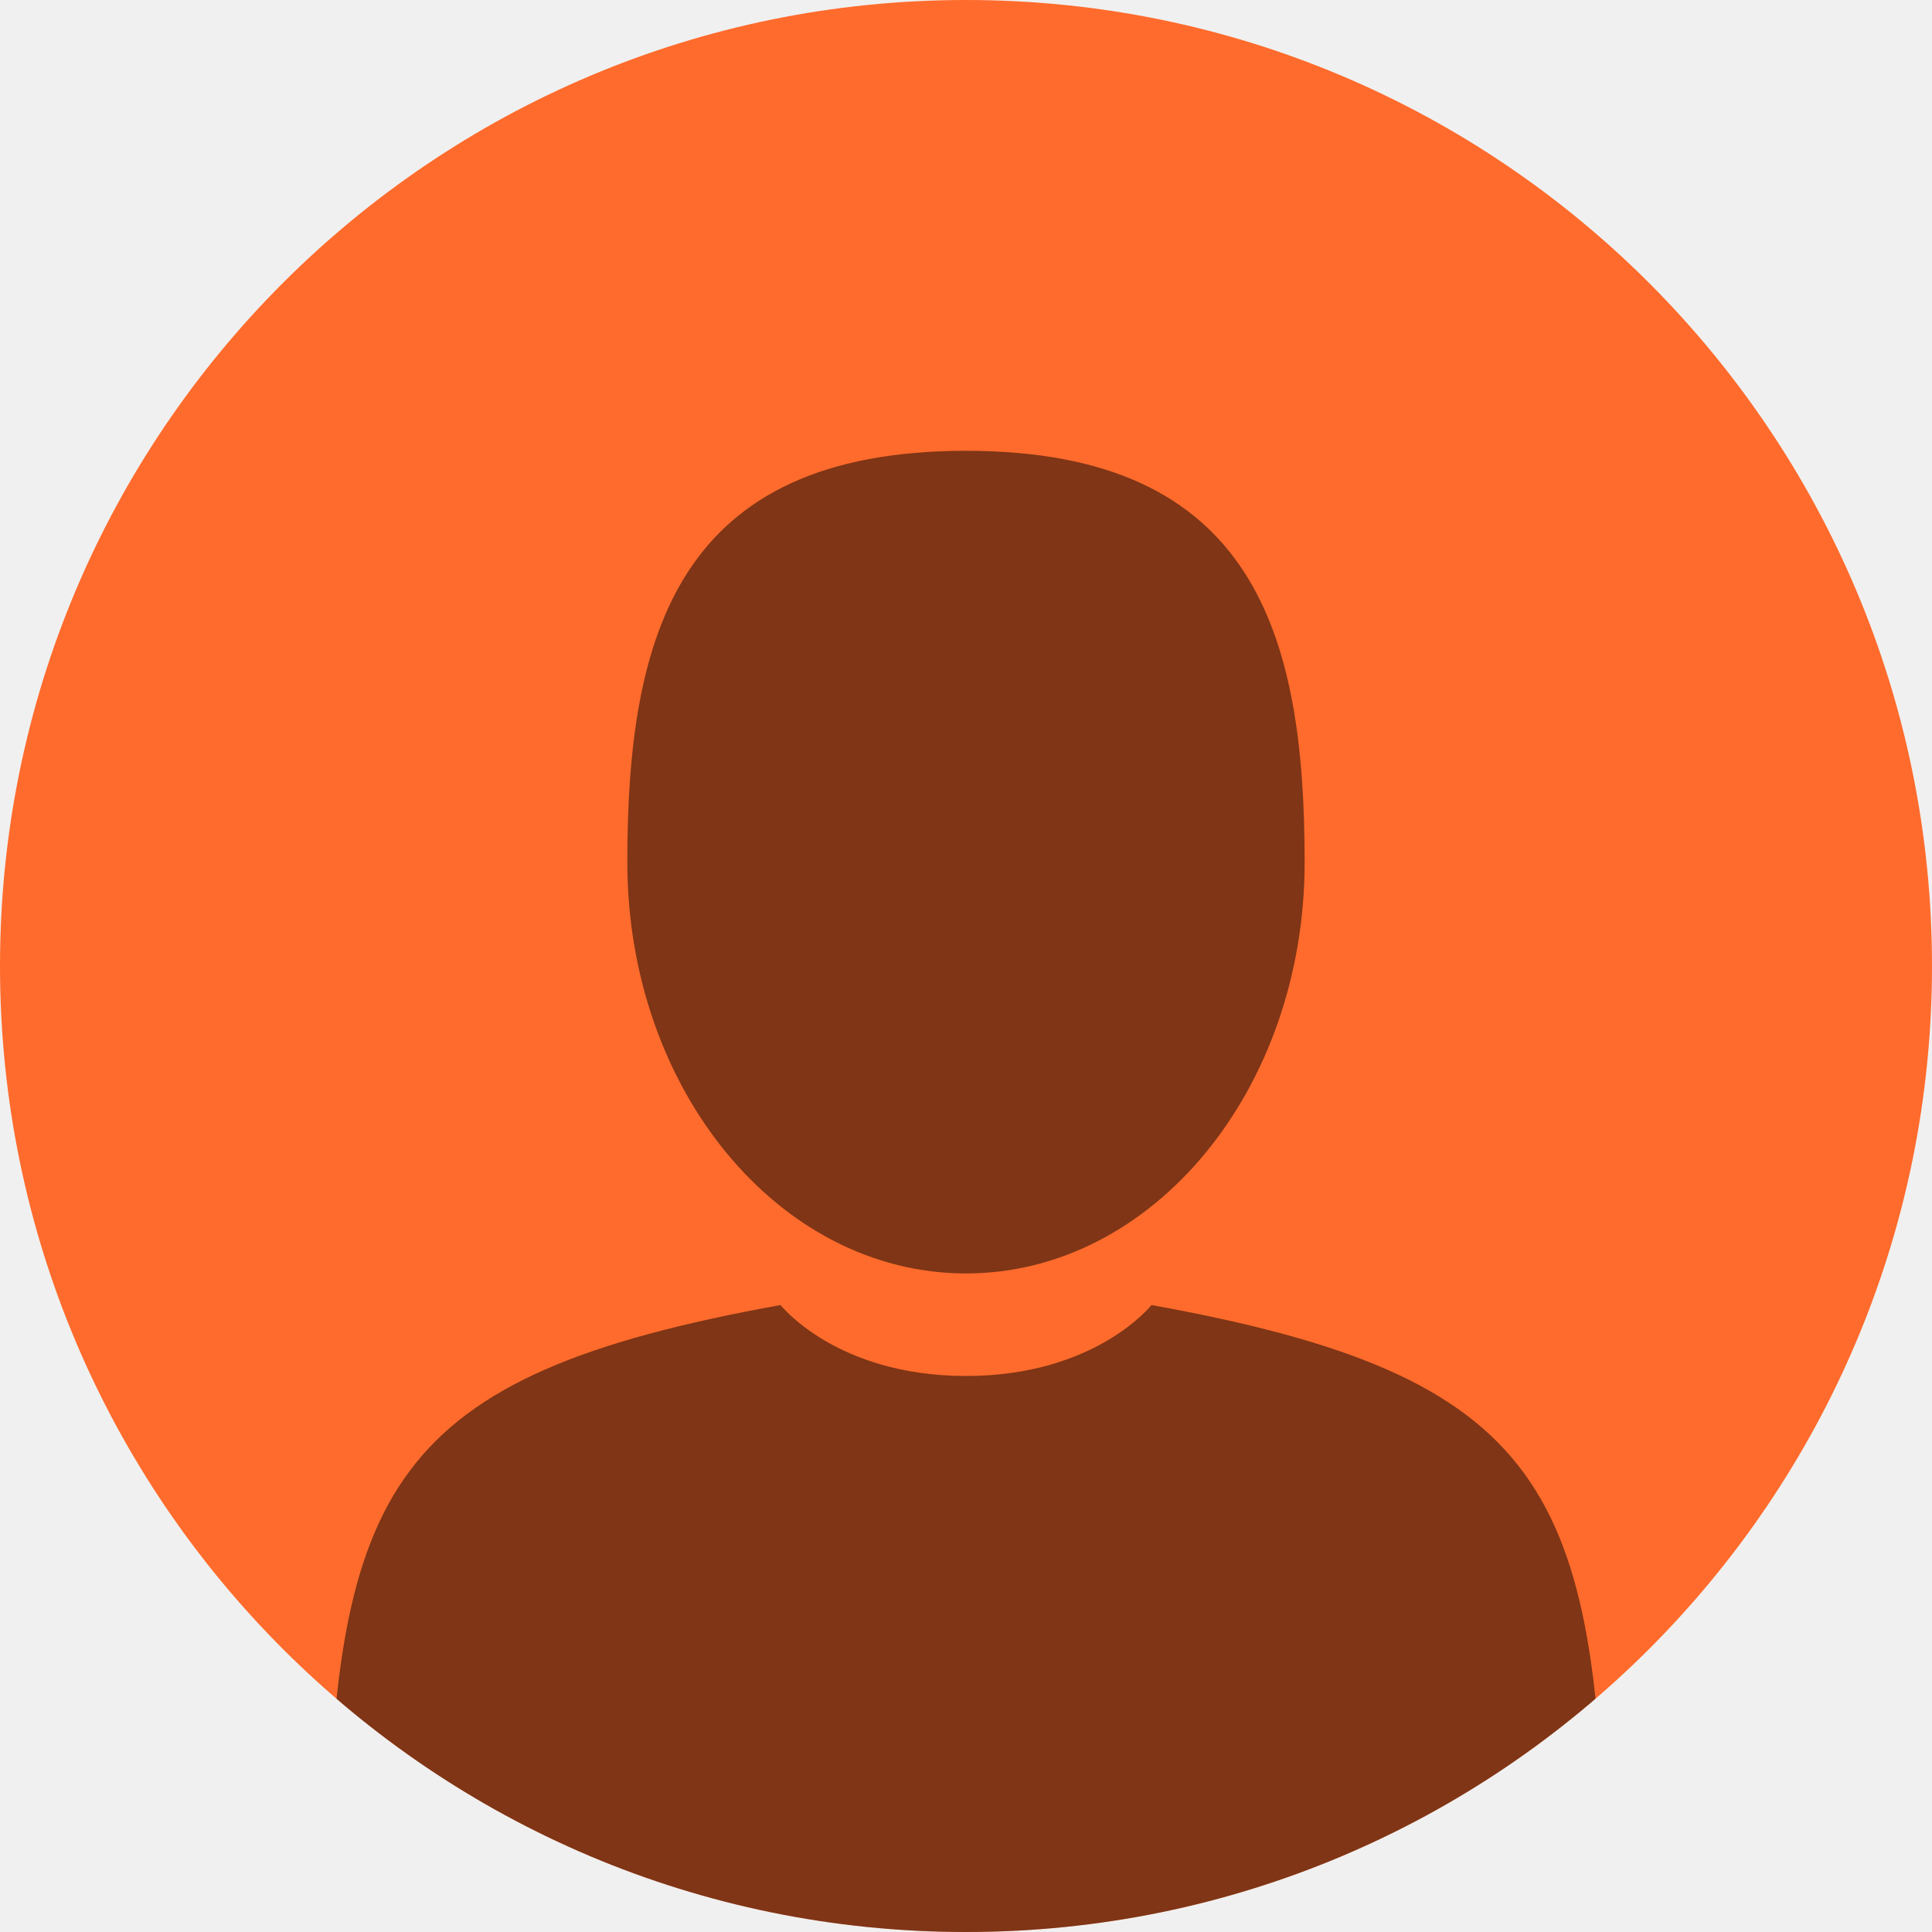
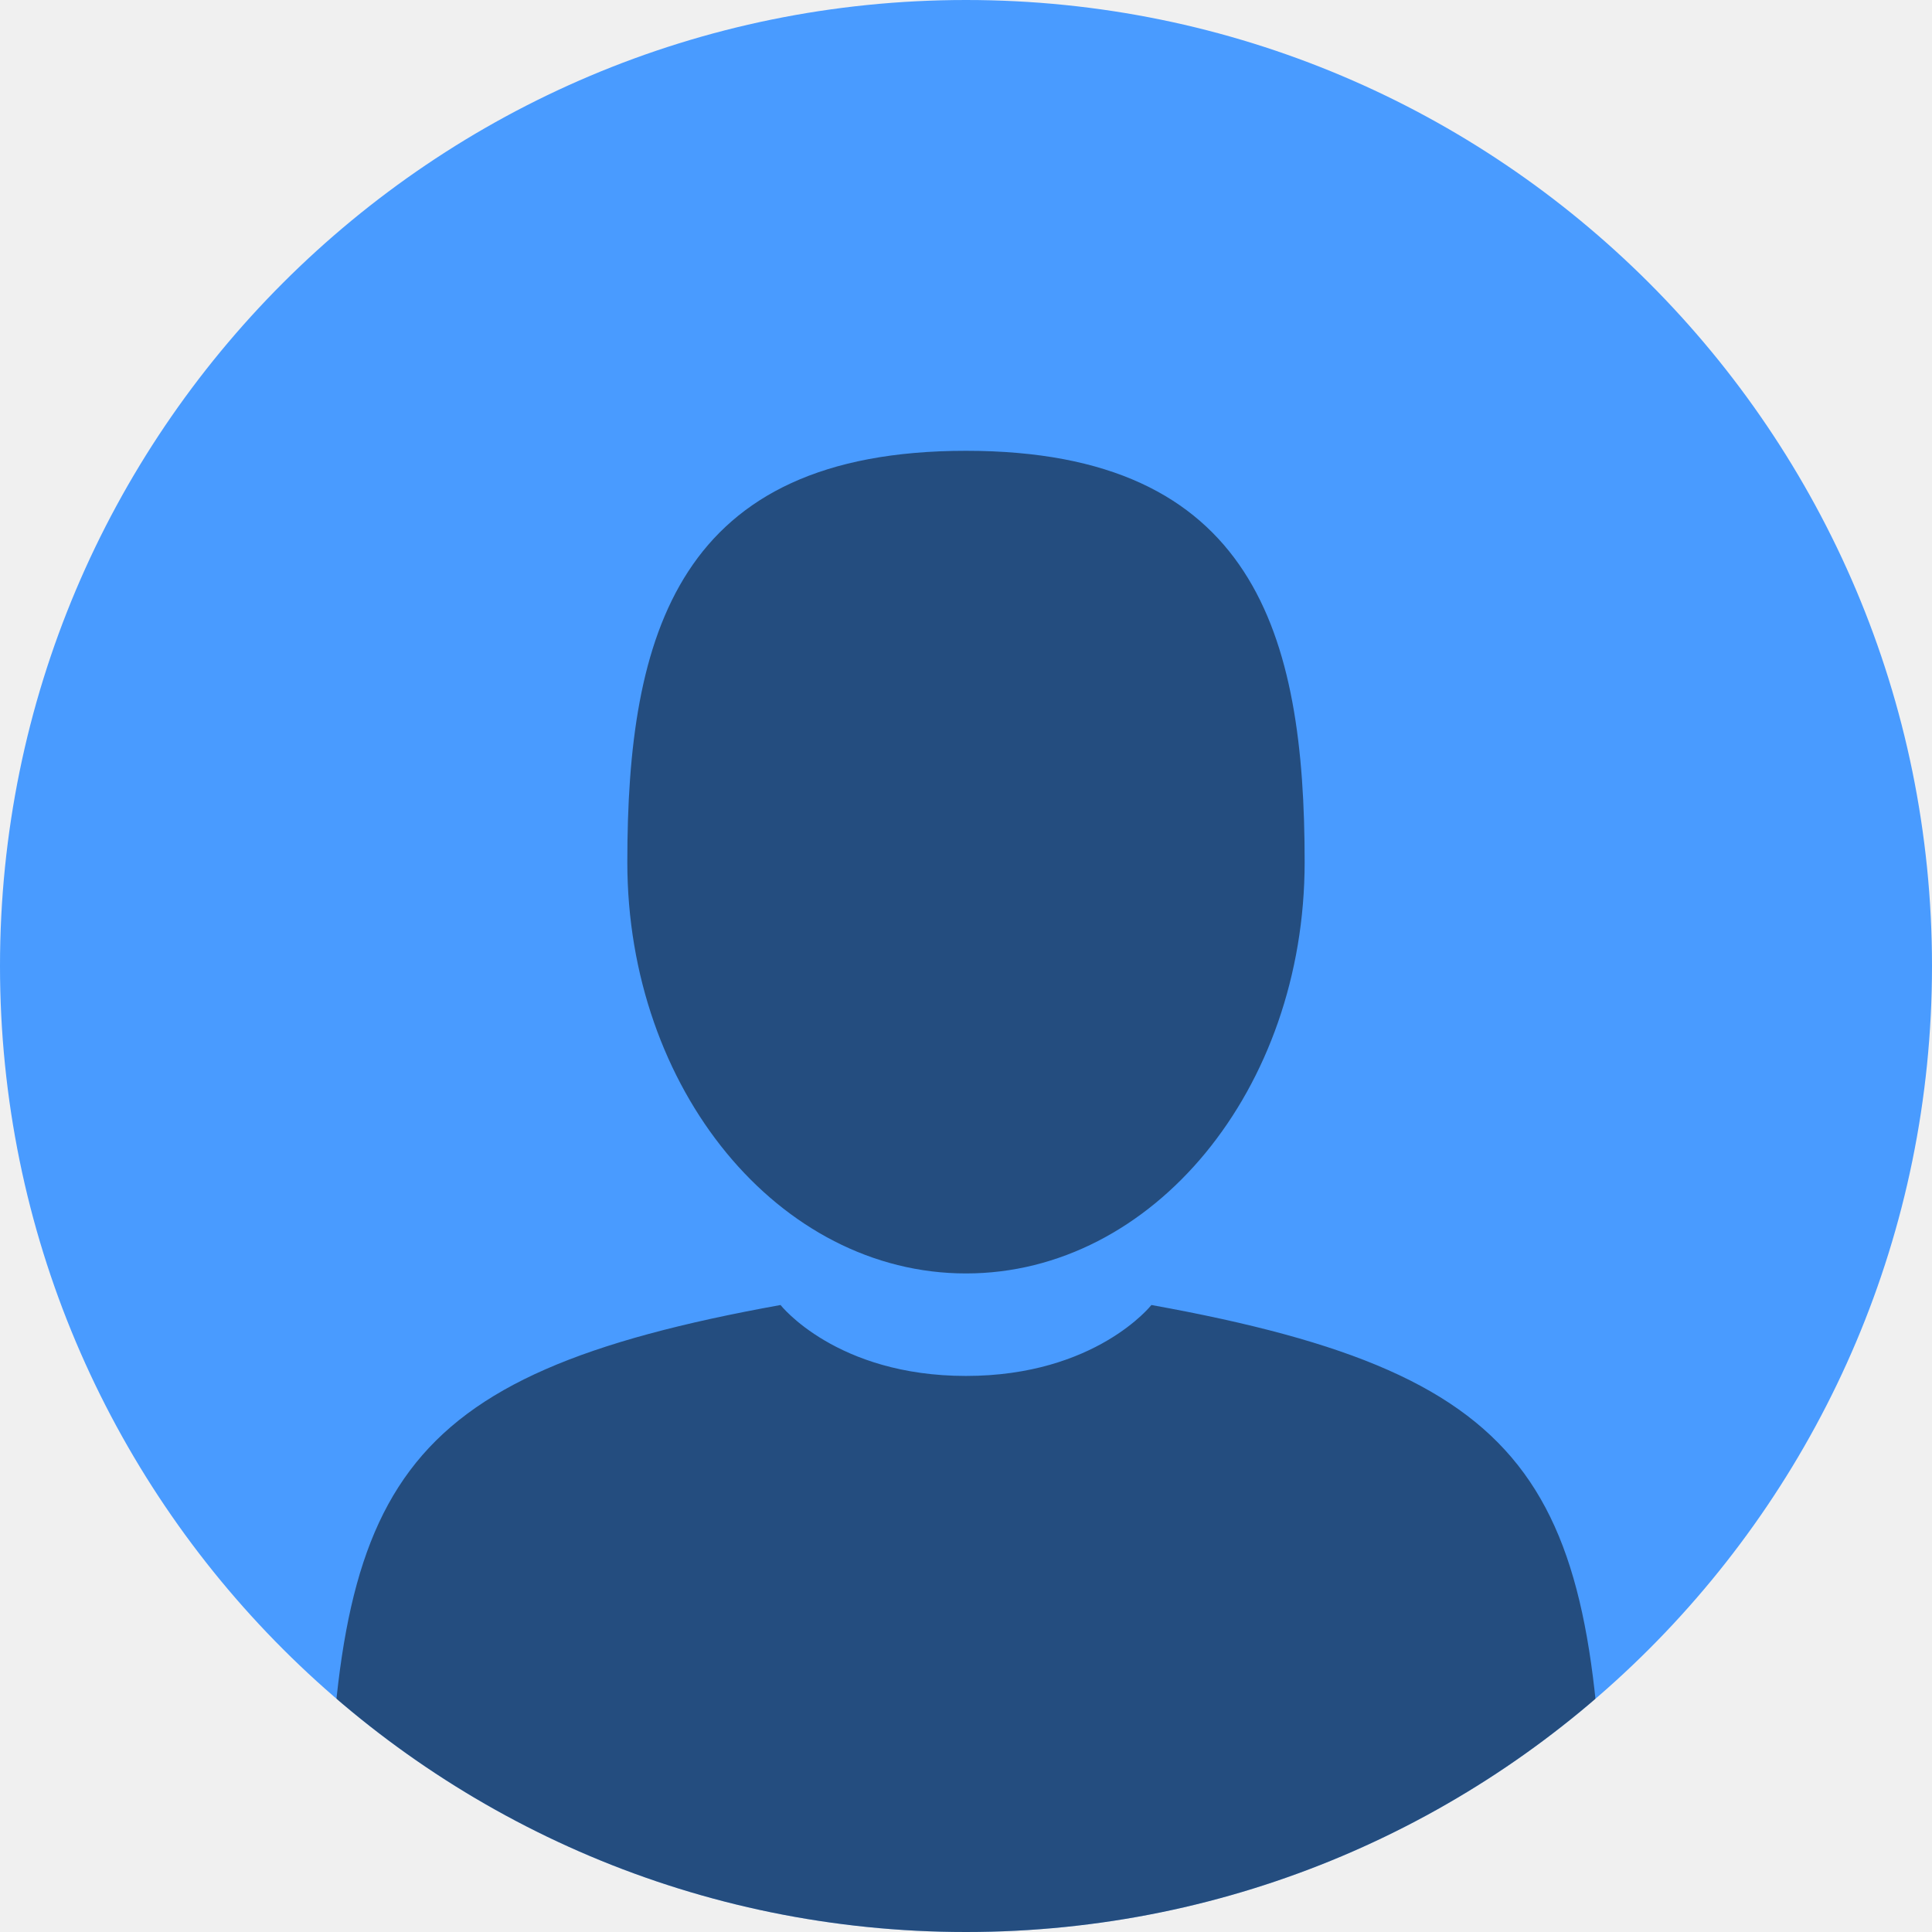
- <svg xmlns="http://www.w3.org/2000/svg" width="60" height="60" fill="none">
-   <g clip-path="url(#clip0)">
-     <path fill-rule="evenodd" clip-rule="evenodd" d="M30 60c16.569 0 30-13.431 30-30C60 13.431 46.569 0 30 0 13.431 0 0 13.431 0 30c0 16.569 13.431 30 30 30z" fill="#FF6B2C" />
-     <path opacity=".5" d="M30 39.548c5.808 0 10.517-5.719 10.517-12.774C40.517 19.72 38.97 14 30 14c-8.971 0-10.518 5.72-10.518 12.774 0 7.055 4.71 12.774 10.518 12.774z" fill="#000" />
-     <path d="M10.136 59.053c-.002-.43-.003-.121 0 0zm39.728.336c.006-.118.002-.817 0 0z" fill="#000" />
-     <path opacity=".5" d="M49.842 58.538c-.194-12.29-1.8-15.792-14.082-18.009 0 0-1.73 2.203-5.759 2.203-4.03 0-5.76-2.203-5.76-2.203-12.148 2.193-13.85 5.643-14.074 17.61-.018.977-.027 1.028-.03.915l.001 1.29s2.925 5.896 19.863 5.896 19.863-5.895 19.863-5.895v-.955c-.003.07-.01-.066-.022-.852z" fill="#000" />
+ <svg xmlns="http://www.w3.org/2000/svg" width="60" height="60" viewBox="0 0 60 60" fill="none">
+   <path fill-rule="evenodd" clip-rule="evenodd" d="M30 60C46.569 60 60 46.569 60 30C60 13.431 46.569 0 30 0C13.431 0 0 13.431 0 30C0 46.569 13.431 60 30 60Z" fill="#499BFF" />
+   <mask id="mask0" mask-type="alpha" maskUnits="userSpaceOnUse" x="0" y="0" width="60" height="60">
+     <path fill-rule="evenodd" clip-rule="evenodd" d="M30 60C46.569 60 60 46.569 60 30C60 13.431 46.569 0 30 0C13.431 0 0 13.431 0 30C0 46.569 13.431 60 30 60Z" fill="white" />
+   </mask>
+   <g mask="url(#mask0)">
+     <path opacity="0.5" d="M30 39.548C35.808 39.548 40.517 33.829 40.517 26.774C40.517 19.719 38.971 14 30 14C21.029 14 19.482 19.719 19.482 26.774C19.482 33.829 24.191 39.548 30 39.548Z" fill="black" />
+     <path d="M10.135 59.053C10.133 58.623 10.132 58.931 10.135 59.053V59.053Z" fill="black" />
+     <path d="M49.863 59.389C49.869 59.271 49.865 58.572 49.863 59.389V59.389Z" fill="black" />
+     <path opacity="0.5" d="M49.84 58.537C49.645 46.247 48.04 42.745 35.758 40.528C35.758 40.528 34.029 42.731 29.999 42.731C25.969 42.731 24.24 40.528 24.24 40.528C12.091 42.721 10.389 46.171 10.165 58.138C10.147 59.115 10.138 59.166 10.135 59.053C10.136 59.265 10.136 59.658 10.136 60.344C10.136 60.344 13.061 66.239 29.999 66.239C46.937 66.239 49.862 60.344 49.862 60.344C49.862 59.903 49.862 59.597 49.862 59.389C49.859 59.459 49.853 59.323 49.84 58.537Z" fill="black" />
  </g>
-   <defs>
-     <clipPath id="clip0">
-       <rect width="60" height="60" rx="30" fill="#fff" />
-     </clipPath>
-   </defs>
</svg>
